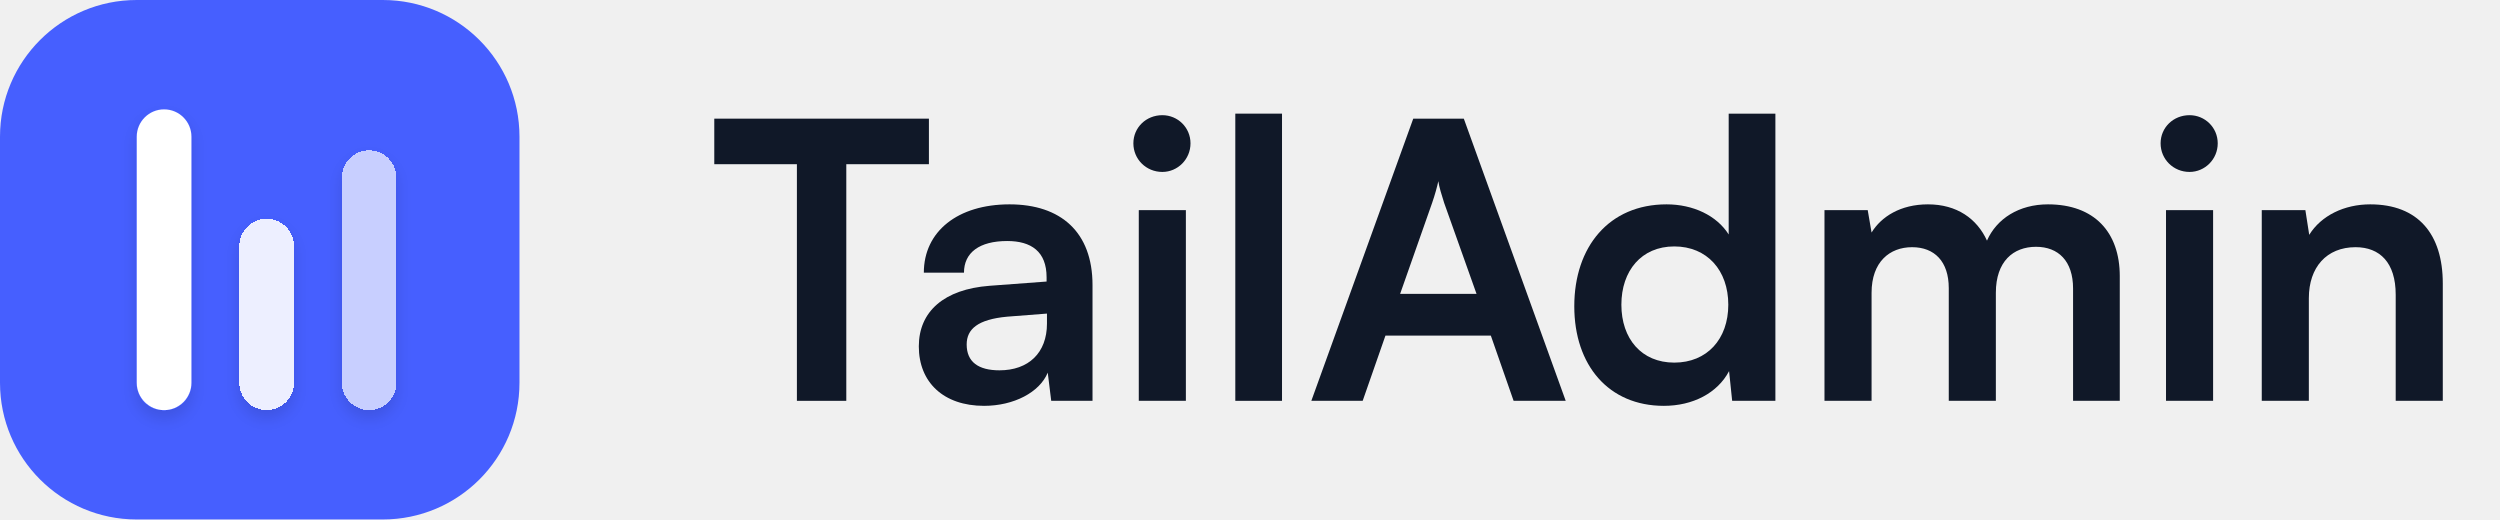
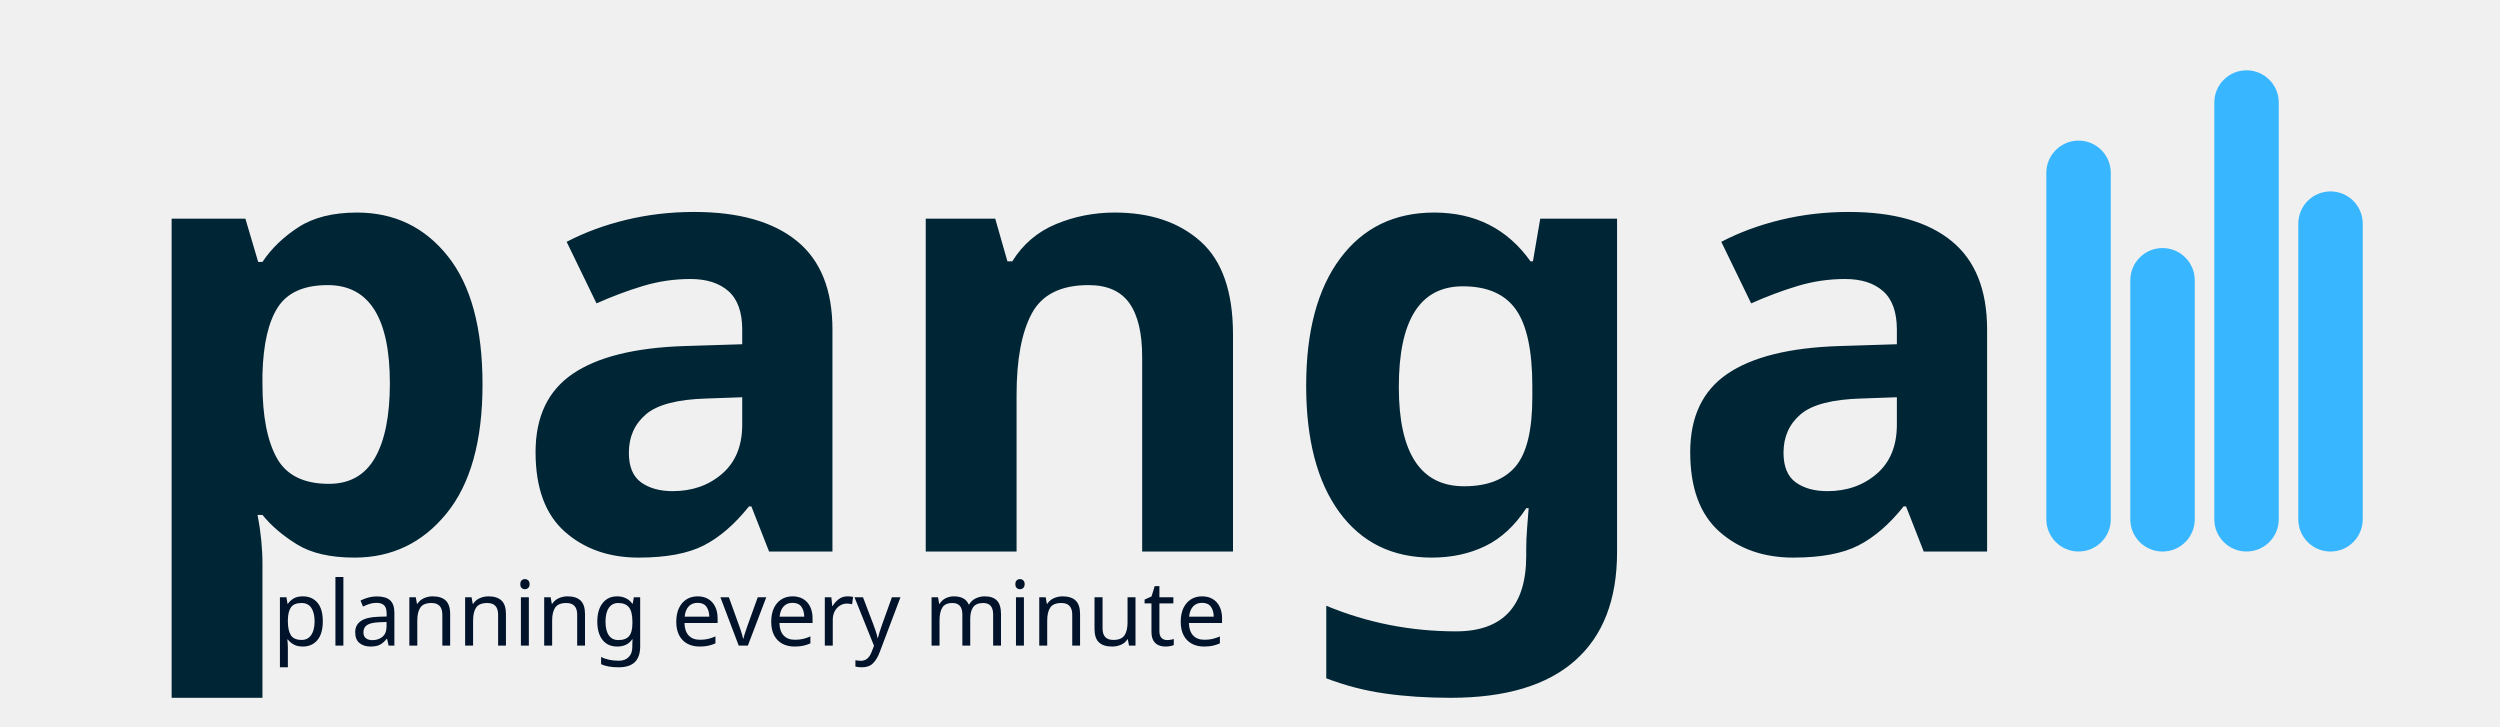
- <svg xmlns="http://www.w3.org/2000/svg" width="154" height="32" viewBox="0 0 154 32" fill="none">
-   <path d="M0 8.421C0 3.77 3.77 0 8.421 0H23.579C28.23 0 32 3.77 32 8.421V23.579C32 28.23 28.23 32 23.579 32H8.421C3.77 32 0 28.23 0 23.579V8.421Z" fill="#465FFF" />
-   <g filter="url(#filter0_d_1624_24907)">
-     <path d="M8.424 8.422C8.424 7.491 9.178 6.737 10.108 6.737V6.737C11.038 6.737 11.792 7.491 11.792 8.422V23.579C11.792 24.51 11.038 25.264 10.108 25.264V25.264C9.178 25.264 8.424 24.51 8.424 23.579V8.422Z" fill="white" />
-   </g>
-   <g filter="url(#filter1_d_1624_24907)">
-     <path d="M14.742 15.157C14.742 14.227 15.496 13.473 16.426 13.473V13.473C17.357 13.473 18.111 14.227 18.111 15.157V23.578C18.111 24.508 17.357 25.262 16.426 25.262V25.262C15.496 25.262 14.742 24.508 14.742 23.578V15.157Z" fill="white" fill-opacity="0.9" shape-rendering="crispEdges" />
-   </g>
-   <g filter="url(#filter2_d_1624_24907)">
-     <path d="M21.055 10.946C21.055 10.016 21.809 9.262 22.739 9.262V9.262C23.669 9.262 24.423 10.016 24.423 10.946V23.578C24.423 24.508 23.669 25.262 22.739 25.262V25.262C21.809 25.262 21.055 24.508 21.055 23.578V10.946Z" fill="white" fill-opacity="0.7" shape-rendering="crispEdges" />
-   </g>
-   <path d="M44 10.115H49.089V24.691H52.132V10.115H57.221V7.309H44V10.115Z" fill="#101828" />
-   <path d="M60.617 25C62.448 25 64.042 24.168 64.541 22.955L64.755 24.691H67.299V17.558C67.299 14.3 65.349 12.588 62.187 12.588C59.001 12.588 56.908 14.252 56.908 16.797H59.381C59.381 15.56 60.332 14.847 62.044 14.847C63.519 14.847 64.47 15.489 64.47 17.082V17.343L60.95 17.605C58.168 17.819 56.599 19.174 56.599 21.338C56.599 23.549 58.121 25 60.617 25ZM61.569 22.812C60.261 22.812 59.547 22.289 59.547 21.219C59.547 20.268 60.237 19.674 62.044 19.507L64.493 19.317V19.935C64.493 21.742 63.352 22.812 61.569 22.812Z" fill="#101828" />
-   <path d="M71.6 10.591C72.551 10.591 73.335 9.806 73.335 8.831C73.335 7.856 72.551 7.095 71.6 7.095C70.601 7.095 69.816 7.856 69.816 8.831C69.816 9.806 70.601 10.591 71.6 10.591ZM70.149 24.691H73.05V12.944H70.149V24.691Z" fill="#101828" />
-   <path d="M78.972 24.691V7H76.095V24.691H78.972Z" fill="#101828" />
-   <path d="M83.941 24.691L85.344 20.672H91.835L93.238 24.691H96.448L90.171 7.309H87.056L80.778 24.691H83.941ZM88.221 12.493C88.387 12.017 88.53 11.494 88.601 11.161C88.649 11.518 88.815 12.041 88.958 12.493L90.955 18.104H86.247L88.221 12.493Z" fill="#101828" />
-   <path d="M102.493 25C104.276 25 105.798 24.215 106.511 22.86L106.701 24.691H109.364V7H106.487V14.443C105.75 13.277 104.3 12.588 102.659 12.588C99.116 12.588 96.976 15.203 96.976 18.865C96.976 22.503 99.092 25 102.493 25ZM103.135 22.337C101.113 22.337 99.877 20.863 99.877 18.77C99.877 16.678 101.113 15.18 103.135 15.18C105.156 15.18 106.463 16.654 106.463 18.77C106.463 20.886 105.156 22.337 103.135 22.337Z" fill="#101828" />
-   <path d="M115.289 24.691V18.033C115.289 16.131 116.406 15.227 117.785 15.227C119.164 15.227 120.044 16.107 120.044 17.748V24.691H122.945V18.033C122.945 16.107 124.015 15.203 125.418 15.203C126.797 15.203 127.701 16.083 127.701 17.771V24.691H130.578V17.011C130.578 14.3 129.008 12.588 126.155 12.588C124.372 12.588 122.993 13.468 122.398 14.823C121.78 13.468 120.543 12.588 118.76 12.588C117.072 12.588 115.883 13.349 115.289 14.324L115.051 12.944H112.388V24.691H115.289Z" fill="#101828" />
-   <path d="M134.876 10.591C135.827 10.591 136.612 9.806 136.612 8.831C136.612 7.856 135.827 7.095 134.876 7.095C133.877 7.095 133.093 7.856 133.093 8.831C133.093 9.806 133.877 10.591 134.876 10.591ZM133.426 24.691H136.327V12.944H133.426V24.691Z" fill="#101828" />
-   <path d="M142.225 24.691V18.366C142.225 16.464 143.318 15.227 145.102 15.227C146.6 15.227 147.575 16.178 147.575 18.152V24.691H150.476V17.462C150.476 14.419 148.954 12.588 146.005 12.588C144.412 12.588 142.985 13.277 142.248 14.466L142.011 12.944H139.324V24.691H142.225Z" fill="#101828" />
+ <svg xmlns="http://www.w3.org/2000/svg" id="Layer_1" data-name="Layer 1" viewBox="0 0 903.53 262.59">
  <defs>
-     <filter id="filter0_d_1624_24907" x="7.424" y="6.237" width="5.368" height="20.526" filterUnits="userSpaceOnUse" color-interpolation-filters="sRGB">
-       <feFlood flood-opacity="0" result="BackgroundImageFix" />
-       <feColorMatrix in="SourceAlpha" type="matrix" values="0 0 0 0 0 0 0 0 0 0 0 0 0 0 0 0 0 0 127 0" result="hardAlpha" />
-       <feOffset dy="0.5" />
-       <feGaussianBlur stdDeviation="0.5" />
-       <feComposite in2="hardAlpha" operator="out" />
-       <feColorMatrix type="matrix" values="0 0 0 0 0 0 0 0 0 0 0 0 0 0 0 0 0 0 0.12 0" />
-       <feBlend mode="normal" in2="BackgroundImageFix" result="effect1_dropShadow_1624_24907" />
-       <feBlend mode="normal" in="SourceGraphic" in2="effect1_dropShadow_1624_24907" result="shape" />
-     </filter>
-     <filter id="filter1_d_1624_24907" x="13.742" y="12.973" width="5.368" height="13.79" filterUnits="userSpaceOnUse" color-interpolation-filters="sRGB">
-       <feFlood flood-opacity="0" result="BackgroundImageFix" />
-       <feColorMatrix in="SourceAlpha" type="matrix" values="0 0 0 0 0 0 0 0 0 0 0 0 0 0 0 0 0 0 127 0" result="hardAlpha" />
-       <feOffset dy="0.5" />
-       <feGaussianBlur stdDeviation="0.5" />
-       <feComposite in2="hardAlpha" operator="out" />
-       <feColorMatrix type="matrix" values="0 0 0 0 0 0 0 0 0 0 0 0 0 0 0 0 0 0 0.12 0" />
-       <feBlend mode="normal" in2="BackgroundImageFix" result="effect1_dropShadow_1624_24907" />
-       <feBlend mode="normal" in="SourceGraphic" in2="effect1_dropShadow_1624_24907" result="shape" />
-     </filter>
-     <filter id="filter2_d_1624_24907" x="20.055" y="8.762" width="5.368" height="18" filterUnits="userSpaceOnUse" color-interpolation-filters="sRGB">
-       <feFlood flood-opacity="0" result="BackgroundImageFix" />
-       <feColorMatrix in="SourceAlpha" type="matrix" values="0 0 0 0 0 0 0 0 0 0 0 0 0 0 0 0 0 0 127 0" result="hardAlpha" />
-       <feOffset dy="0.5" />
-       <feGaussianBlur stdDeviation="0.5" />
-       <feComposite in2="hardAlpha" operator="out" />
-       <feColorMatrix type="matrix" values="0 0 0 0 0 0 0 0 0 0 0 0 0 0 0 0 0 0 0.12 0" />
-       <feBlend mode="normal" in2="BackgroundImageFix" result="effect1_dropShadow_1624_24907" />
-       <feBlend mode="normal" in="SourceGraphic" in2="effect1_dropShadow_1624_24907" result="shape" />
-     </filter>
+     <style>.cls-1{font-size:220.33px;fill:#002535;font-family:HeroLight-Bold, Hero Light;font-weight:700;}.cls-2{font-size:32.62px;fill:#00132a;font-family:Poppins-Regular, Poppins;}.cls-3{fill:#38b6ff;}</style>
  </defs>
+   <text class="cls-1" transform="translate(44.84 199.32)">panga</text>
+   <text class="cls-2" transform="translate(98.4 233.34)">planning every minute</text>
+   <rect class="cls-3" x="739.57" y="50.82" width="23.29" height="148.5" rx="11.65" />
+   <rect class="cls-3" x="769.92" y="89.65" width="23.29" height="109.68" rx="11.65" />
+   <rect class="cls-3" x="800.28" y="25.41" width="23.29" height="173.91" rx="11.65" />
+   <rect class="cls-3" x="830.63" y="69.18" width="23.29" height="130.15" rx="11.65" />
</svg>
